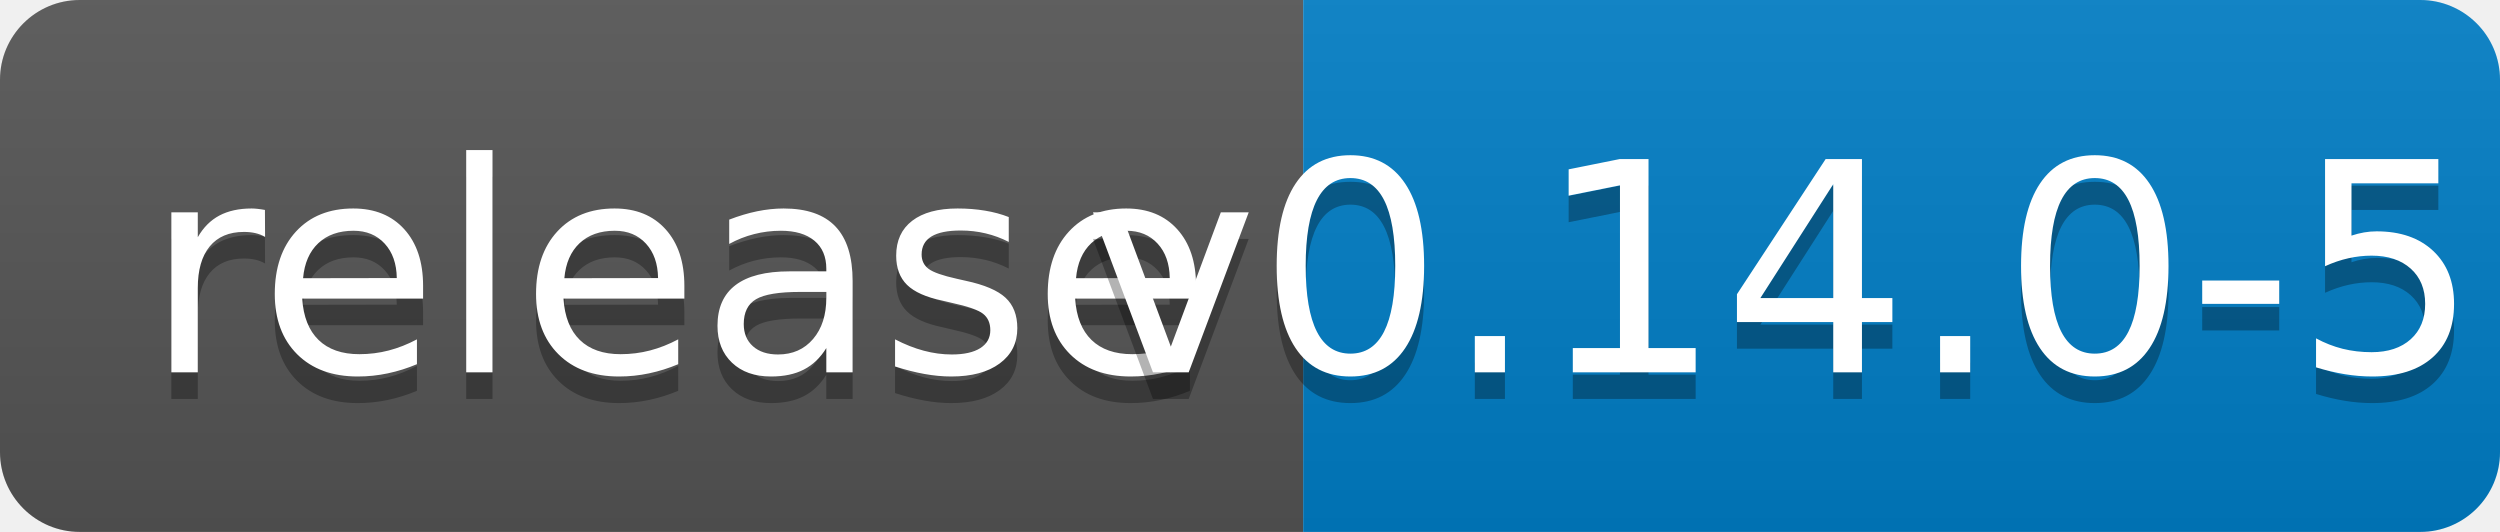
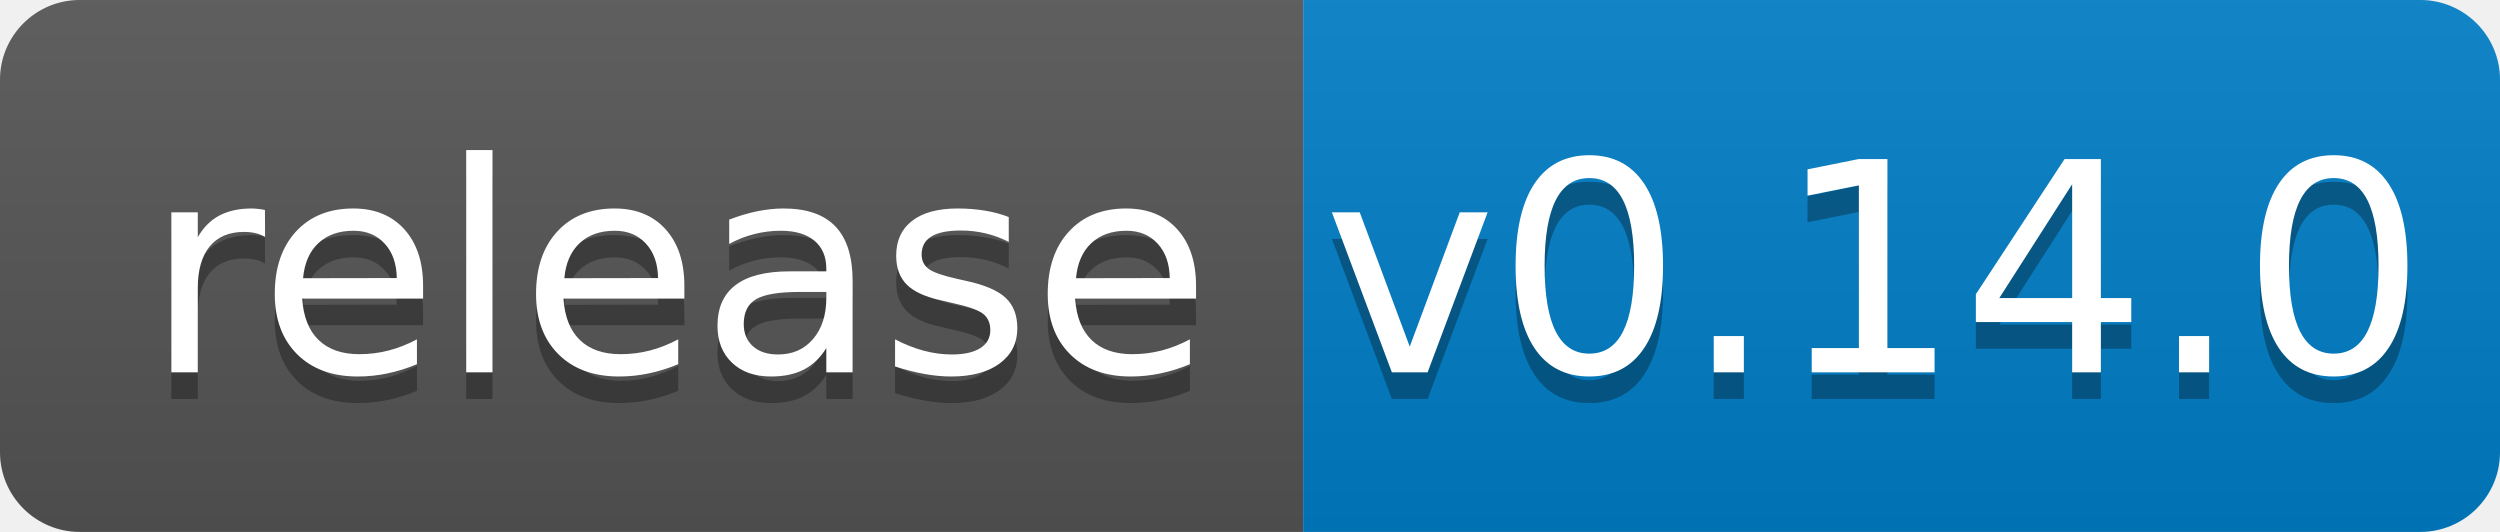
<svg xmlns="http://www.w3.org/2000/svg" width="94" height="20">
  <linearGradient id="b" x2="0" y2="100%">
    <stop offset="0" stop-color="#bbb" stop-opacity=".1" />
    <stop offset="1" stop-opacity=".1" />
  </linearGradient>
  <clipPath id="a">
    <rect width="94" height="20" rx="3" fill="#fff" />
  </clipPath>
  <g clip-path="url(#a)">
    <path fill="#555" d="M0 0h49v20H0z" />
    <path fill="#007ec6" d="M49 0h45v20H49z" />
    <path fill="url(#b)" d="M0 0h94v20H0z" />
  </g>
  <g fill="#fff" text-anchor="middle" font-family="DejaVu Sans,Verdana,Geneva,sans-serif" font-size="110">
    <text x="255" y="150" fill="#010101" fill-opacity=".3" transform="scale(.1)" textLength="390">release</text>
    <text x="255" y="140" transform="scale(.1)" textLength="390">release</text>
-     <text x="705" y="150" fill="#010101" fill-opacity=".3" transform="scale(.1)" textLength="350">v0.14.0-55</text>
-     <text x="705" y="140" transform="scale(.1)" textLength="350">v0.14.0-55</text>
+     <text x="705" y="150" fill="#010101" fill-opacity=".3" transform="scale(.1)" textLength="350">v0.14.0</text>
+     <text x="705" y="140" transform="scale(.1)" textLength="350">v0.14.0</text>
  </g>
</svg>
